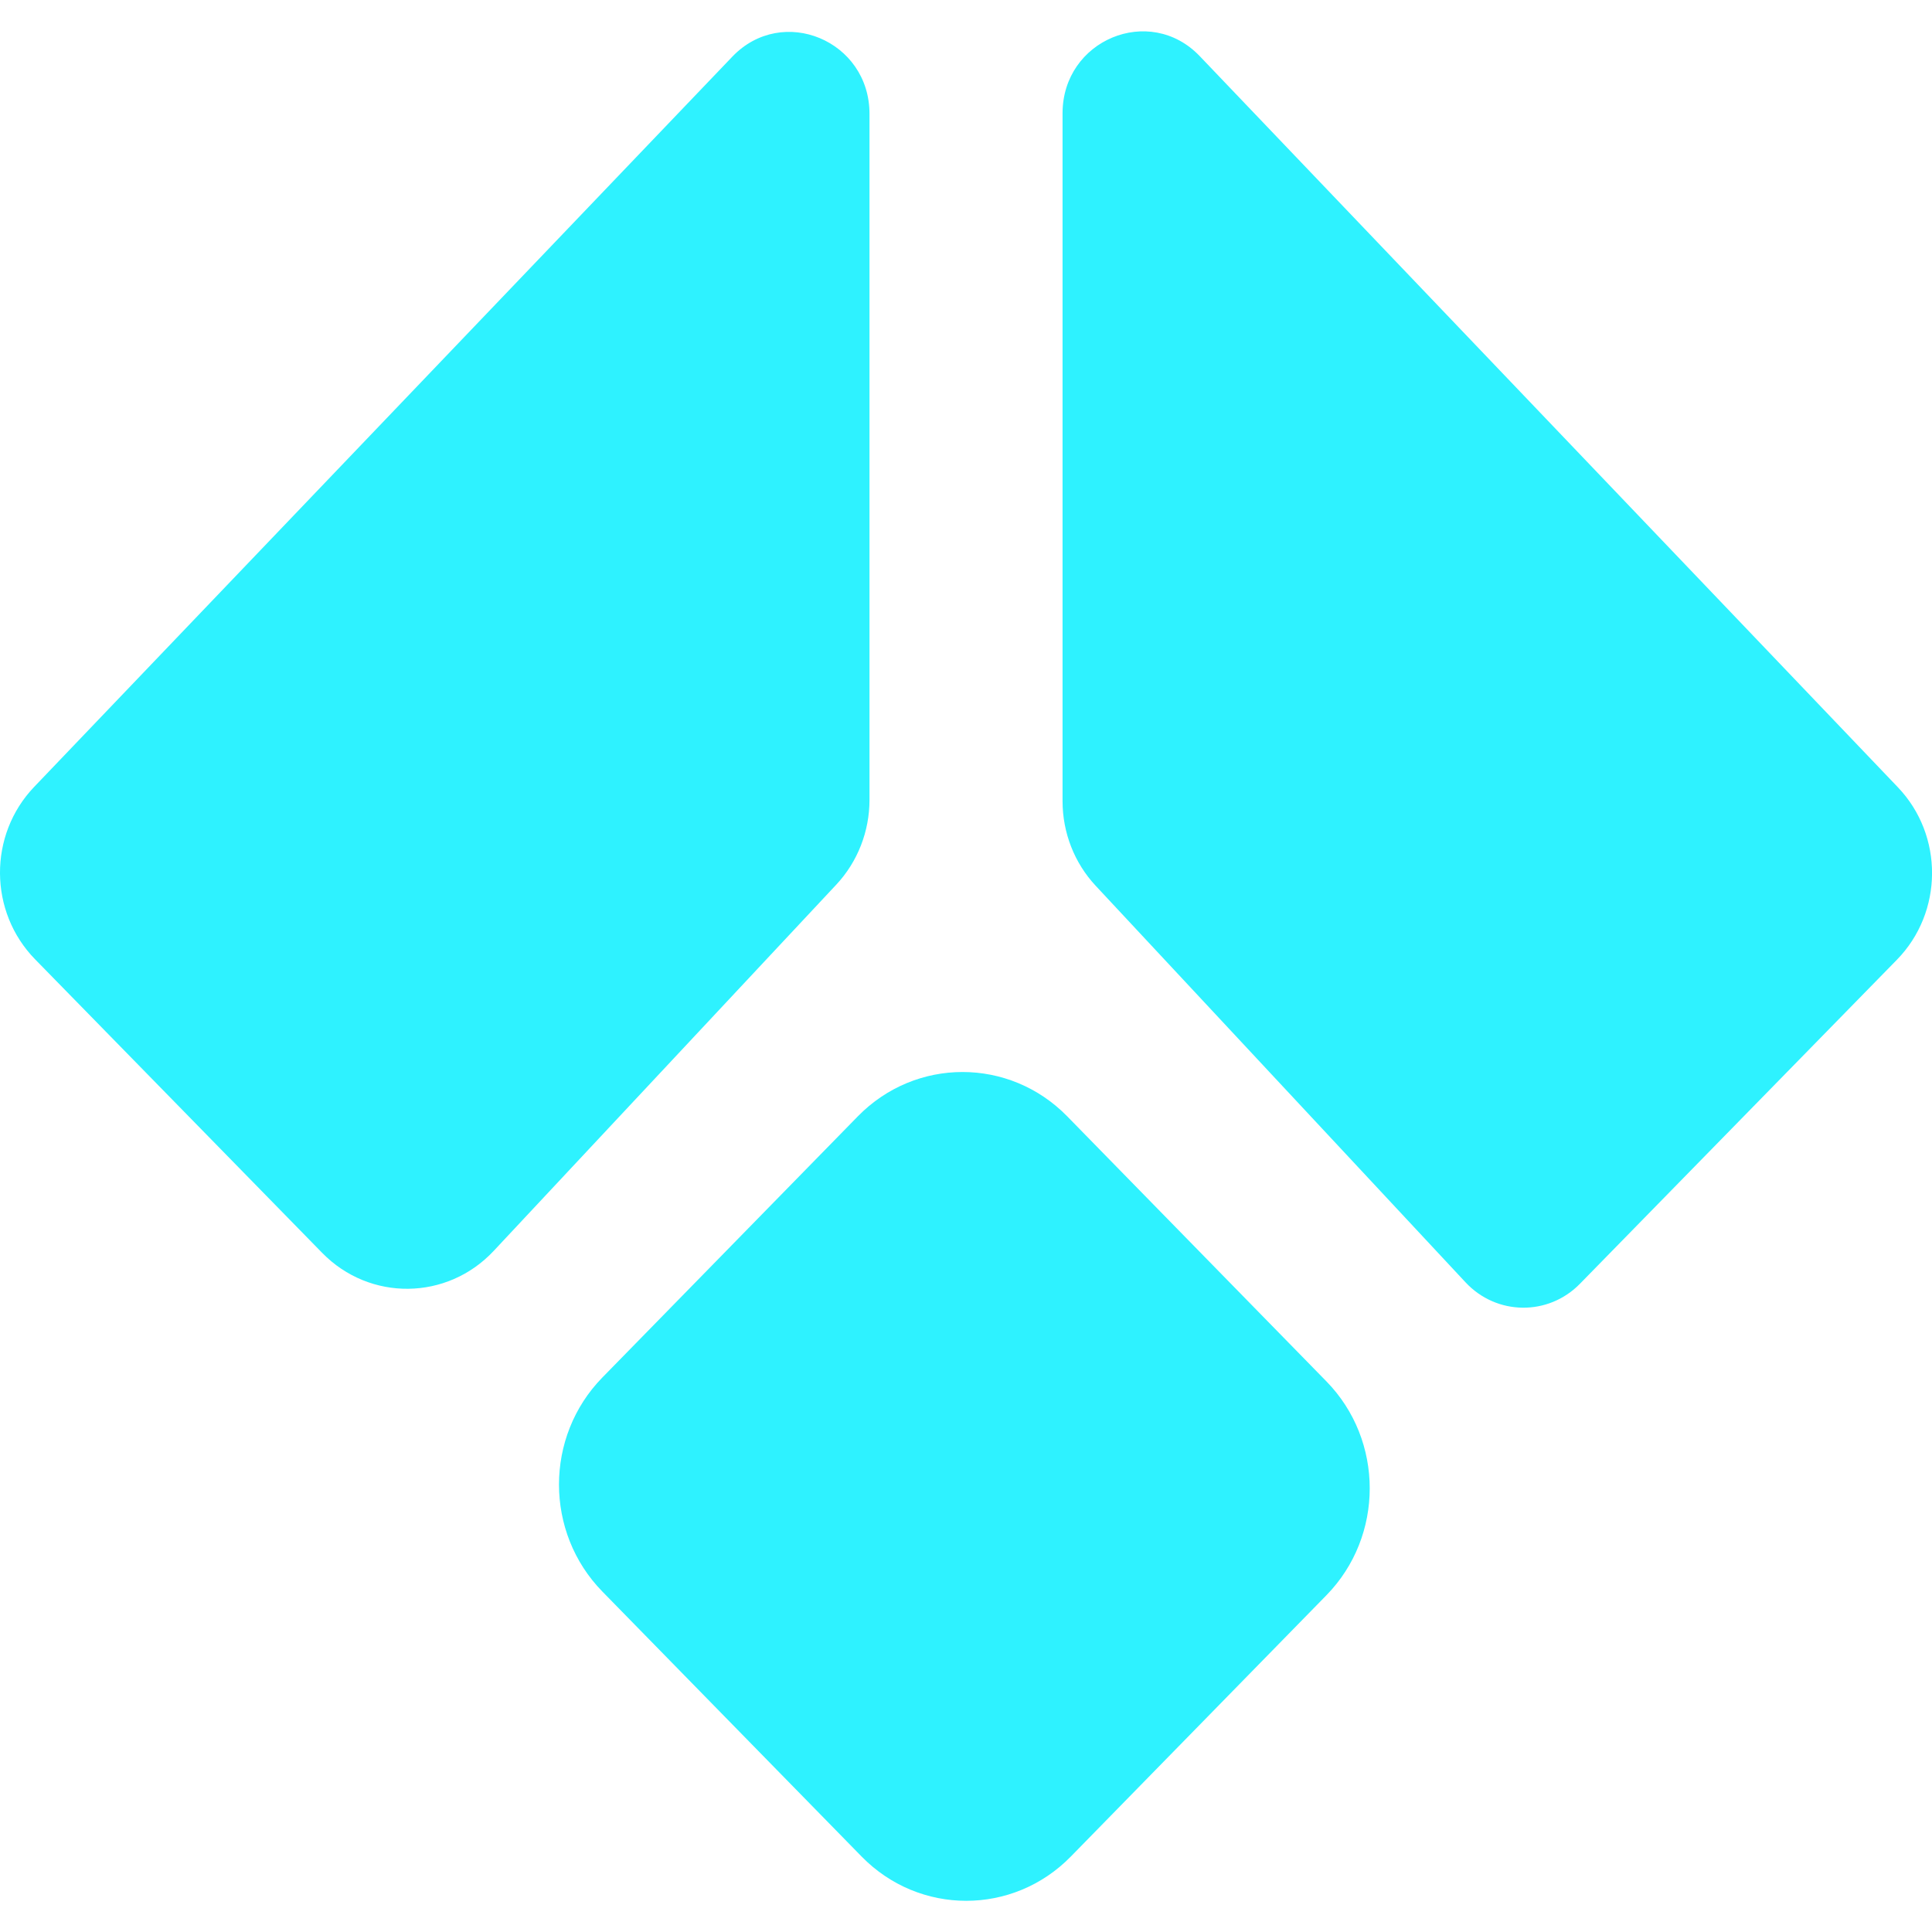
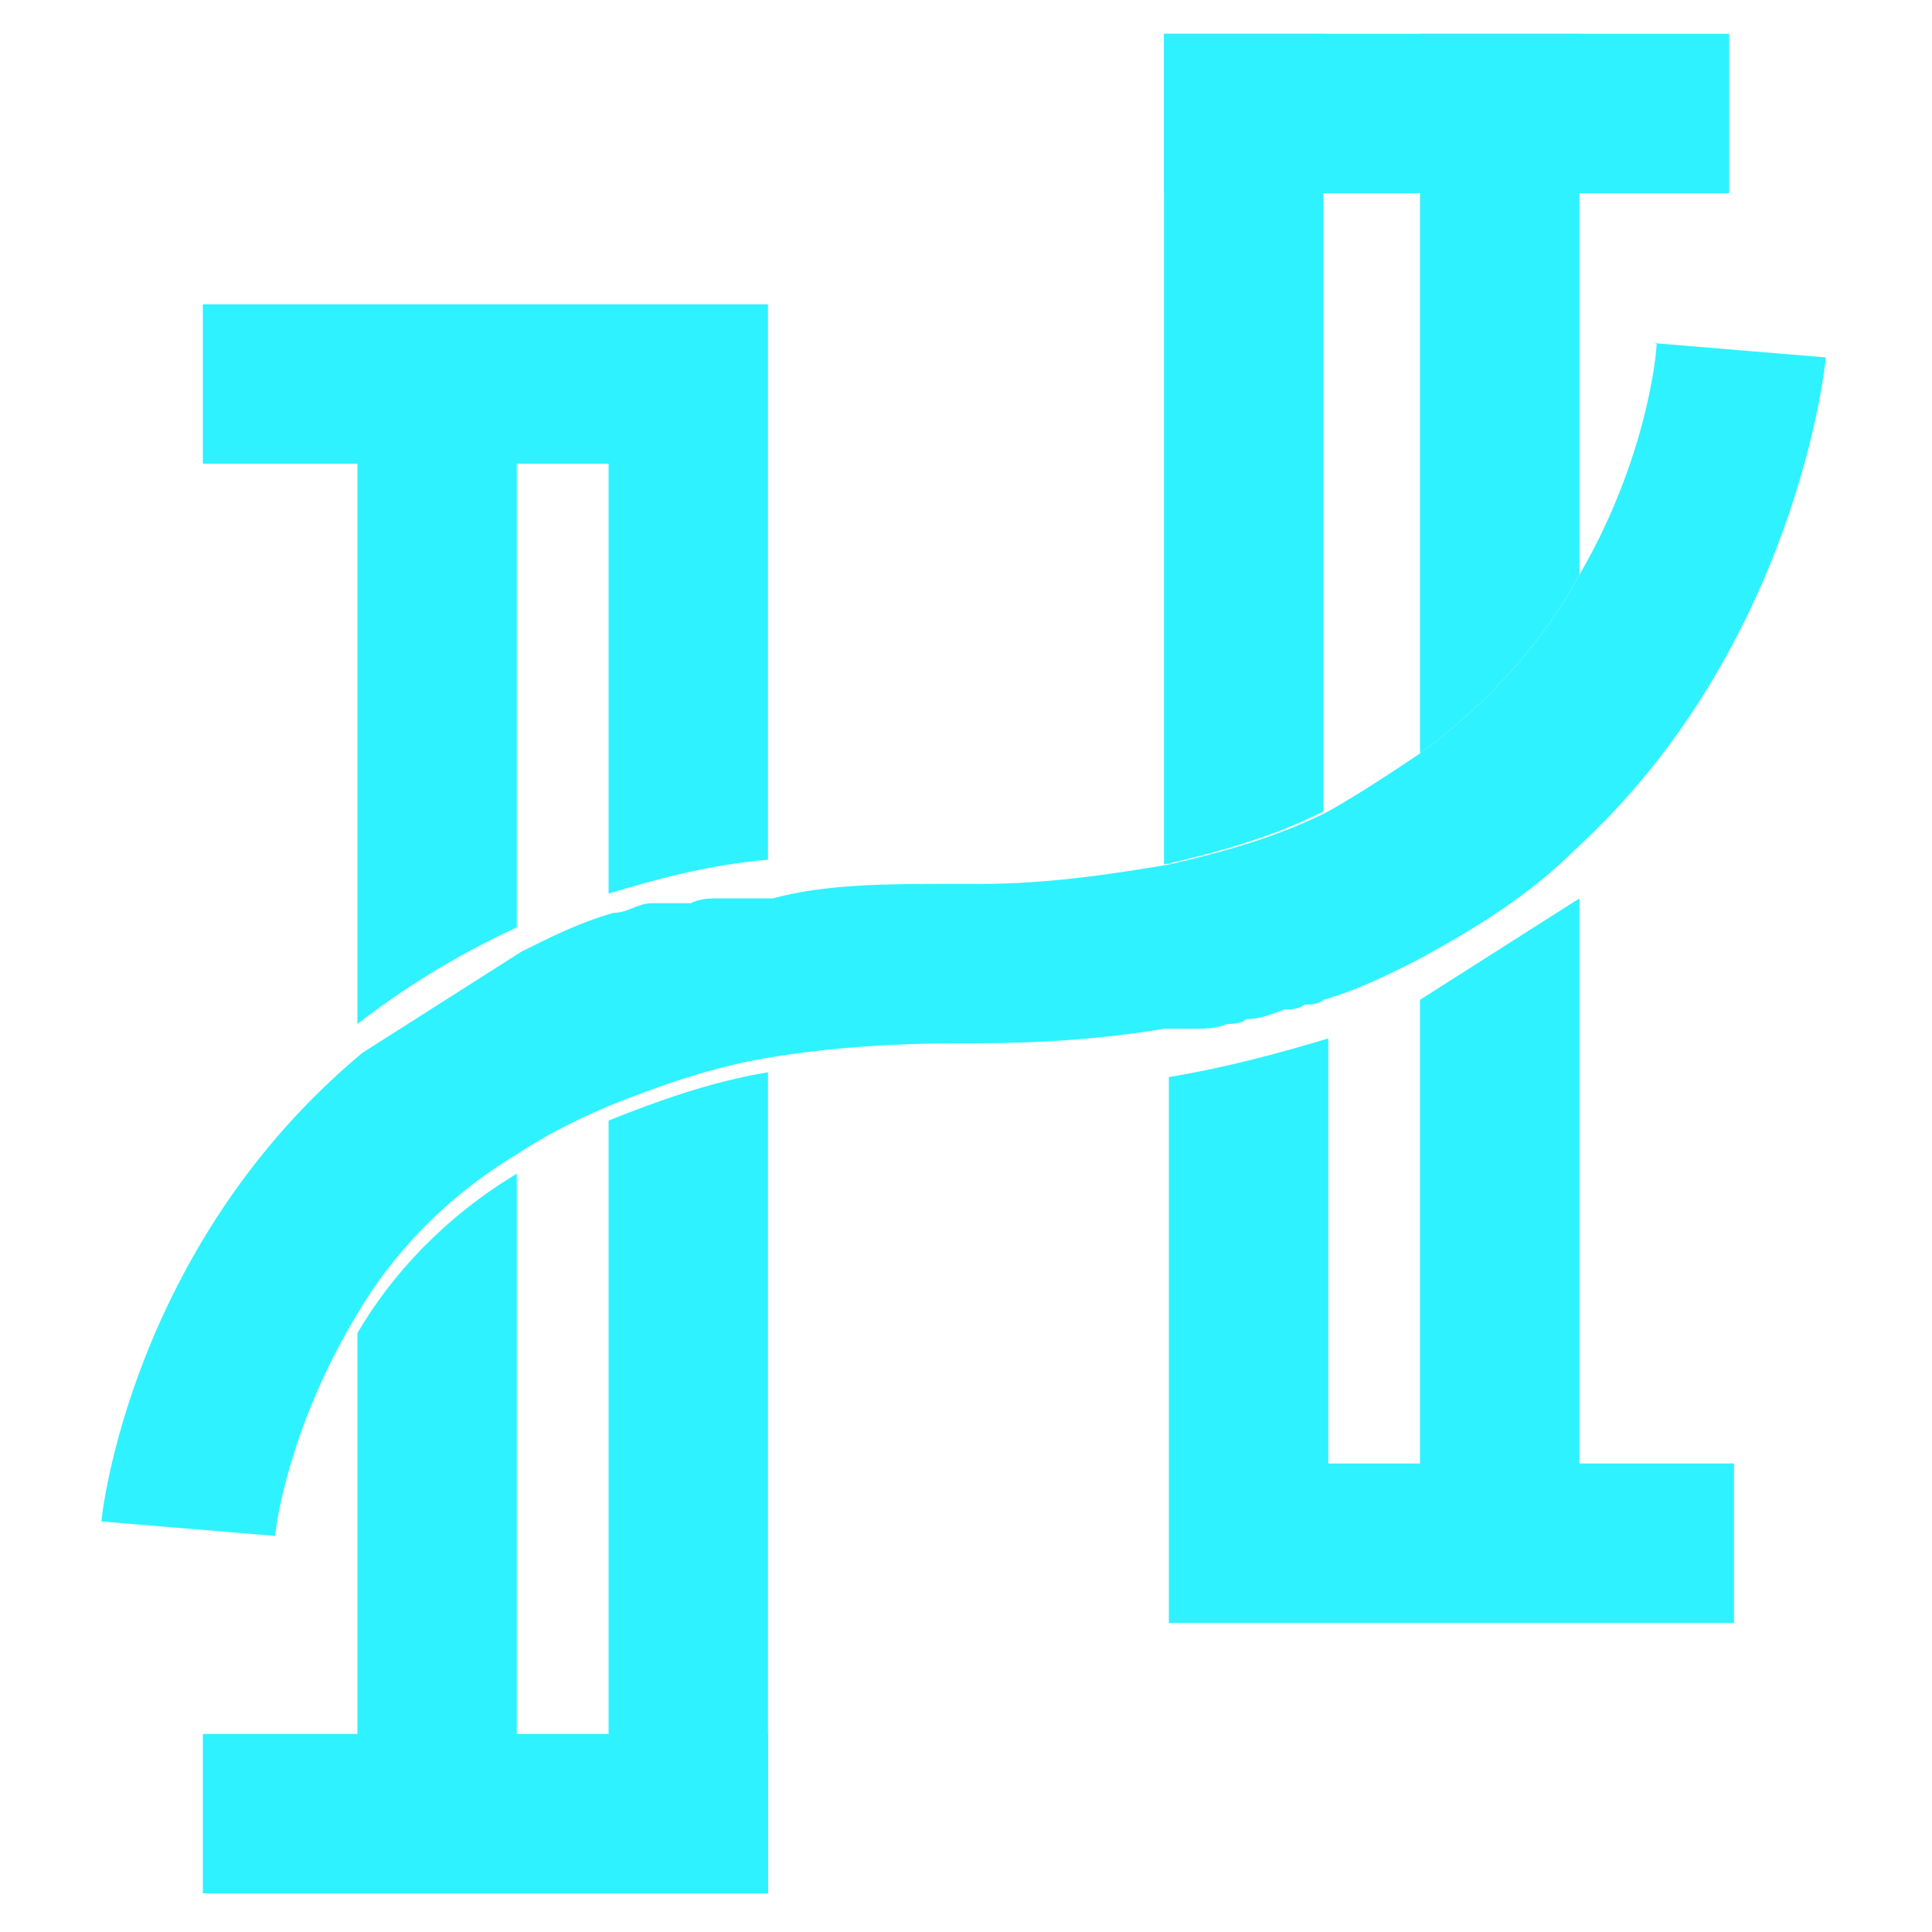
- <svg xmlns="http://www.w3.org/2000/svg" width="40" height="40" viewBox="0 0 40 40" fill="none">
-   <path fill-rule="evenodd" clip-rule="evenodd" d="M39.273 19.871C40.235 18.887 40.245 17.296 39.294 16.3L24.84 1.163C23.803 0.076 21.999 0.827 21.999 2.346V16.586C21.999 17.239 22.244 17.867 22.685 18.339L30.342 26.549C30.984 27.238 32.055 27.251 32.712 26.578L39.273 19.871ZM10.222 25.898C9.259 26.928 7.655 26.947 6.67 25.939L0.728 19.863C-0.235 18.879 -0.244 17.286 0.708 16.291L15.162 1.173C16.2 0.088 18.002 0.839 18.002 2.357V16.56C18.002 17.214 17.756 17.843 17.314 18.316L10.222 25.898ZM12.471 28.52C11.274 29.744 11.274 31.727 12.471 32.951L17.838 38.437C19.034 39.66 20.975 39.66 22.171 38.437L27.461 33.029C28.658 31.806 28.658 29.822 27.461 28.599L22.095 23.112C20.898 21.889 18.958 21.889 17.761 23.112L12.471 28.52Z" fill="#2EF2FF" />
+ <svg xmlns="http://www.w3.org/2000/svg" id="Layer_1" data-name="Layer 1" version="1.1" viewBox="0 0 40 40">
+   <defs>
+     <style>
+       .cls-1 {
+         fill: #2ef2ff;
+         stroke-width: 0px;
+       }
+     </style>
+   </defs>
+   <path class="cls-1" d="M15.9,22.2v17h-3.3v-16c1-.4,2.1-.8,3.3-1Z" />
+   <path class="cls-1" d="M10.7,24.2v15h-3.3v-11.6c.7-1.2,1.8-2.4,3.3-3.3Z" />
+   <rect class="cls-1" x="4.2" y="35.9" width="11.7" height="3.3" />
+   <path class="cls-1" d="M12.6,6.3H4.2v3.3h3.2v11.6c.9-.7,2-1.4,3.3-2v-9.6h1.9v8.9c1-.3,2.1-.6,3.3-.7V6.3h-3.3,0Z" />
+   <path class="cls-1" d="M27.4.7v16.1c-1,.5-2,.8-3.3,1.1V.7h3.3Z" />
+   <path class="cls-1" d="M32.7.7v11.2c-.7,1.3-1.8,2.6-3.3,3.7V.7h3.3Z" />
+   <path class="cls-1" d="M32.7,30.3v-11.7l-3.3,2.1v9.6h-1.9v-8.8c-1,.3-2.1.6-3.3.8v11.3h11.7v-3.3h-3.2Z" />
+   <rect class="cls-1" x="24.1" y=".7" width="11.7" height="3.3" />
+   <path class="cls-1" d="M10.7,20l-3.3,2.1c.9-.8,2-1.5,3.3-2.1Z" />
+   <path class="cls-1" d="M34.3,7.1c0,.2-.2,2.4-1.6,4.8-.7,1.3-1.8,2.6-3.3,3.7-.6.4-1.2.8-1.9,1.2-1,.5-2,.8-3.3,1.1-1.2.2-2.5.4-3.9.4h-.6c-1.3,0-2.6,0-3.7.3-.2,0-.4,0-.6,0-.2,0-.3,0-.5,0-.2,0-.4,0-.6.1-.1,0-.2,0-.3,0,0,0,0,0-.1,0-.1,0-.2,0-.4,0-.3,0-.5.2-.8.2-.7.2-1.3.5-1.9.8l-3.3,2.1c-4.8,4-5.4,9.6-5.4,9.7l3.6.3c0-.2.3-2.3,1.7-4.6.7-1.2,1.8-2.4,3.3-3.3.6-.4,1.2-.7,1.9-1,1-.4,2.1-.8,3.3-1,1.2-.2,2.5-.3,4-.3h.3c1.4,0,2.7-.1,3.9-.3.1,0,.3,0,.4,0,0,0,.1,0,.2,0,.2,0,.5,0,.7-.1,0,0,0,0,0,0,.1,0,.3,0,.4-.1.3,0,.5-.1.8-.2.1,0,.3,0,.4-.1.1,0,.3,0,.4-.1.7-.2,1.3-.5,1.9-.8,1.3-.7,2.4-1.4,3.3-2.3h0s0,0,0,0c4.6-4.2,5.2-10.1,5.2-10.2l-3.6-.3h0Z" />
</svg>
